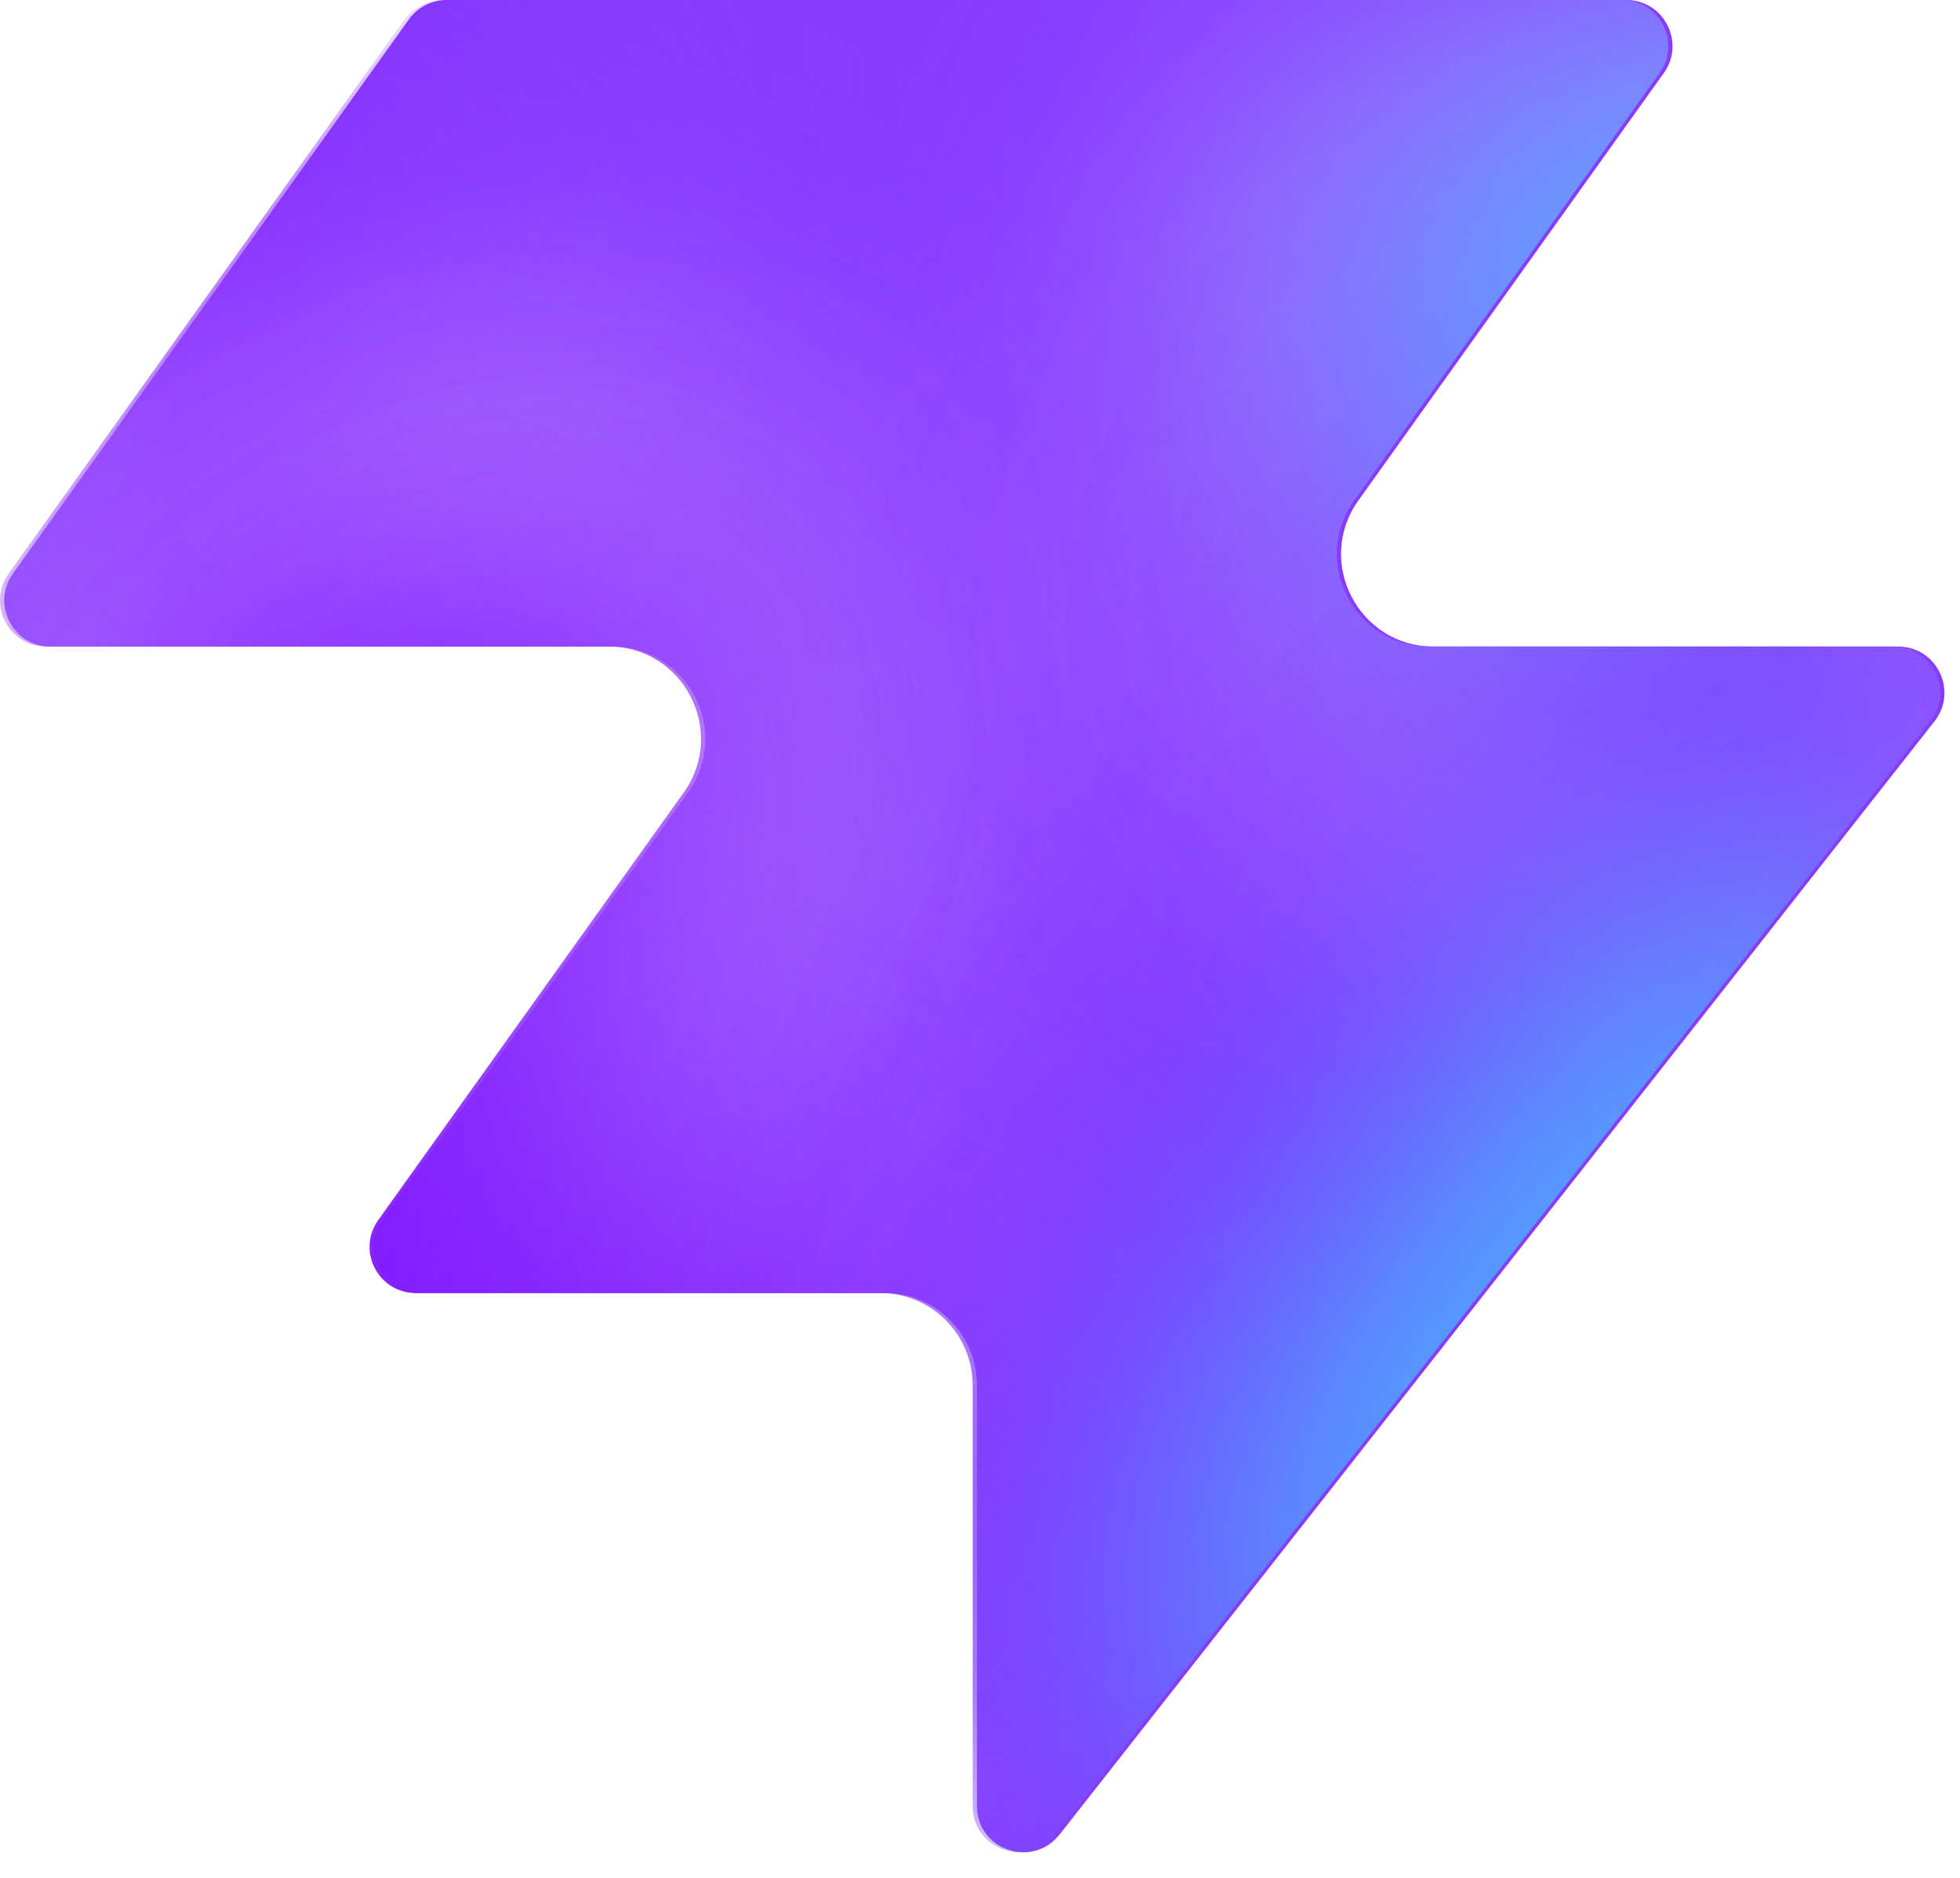
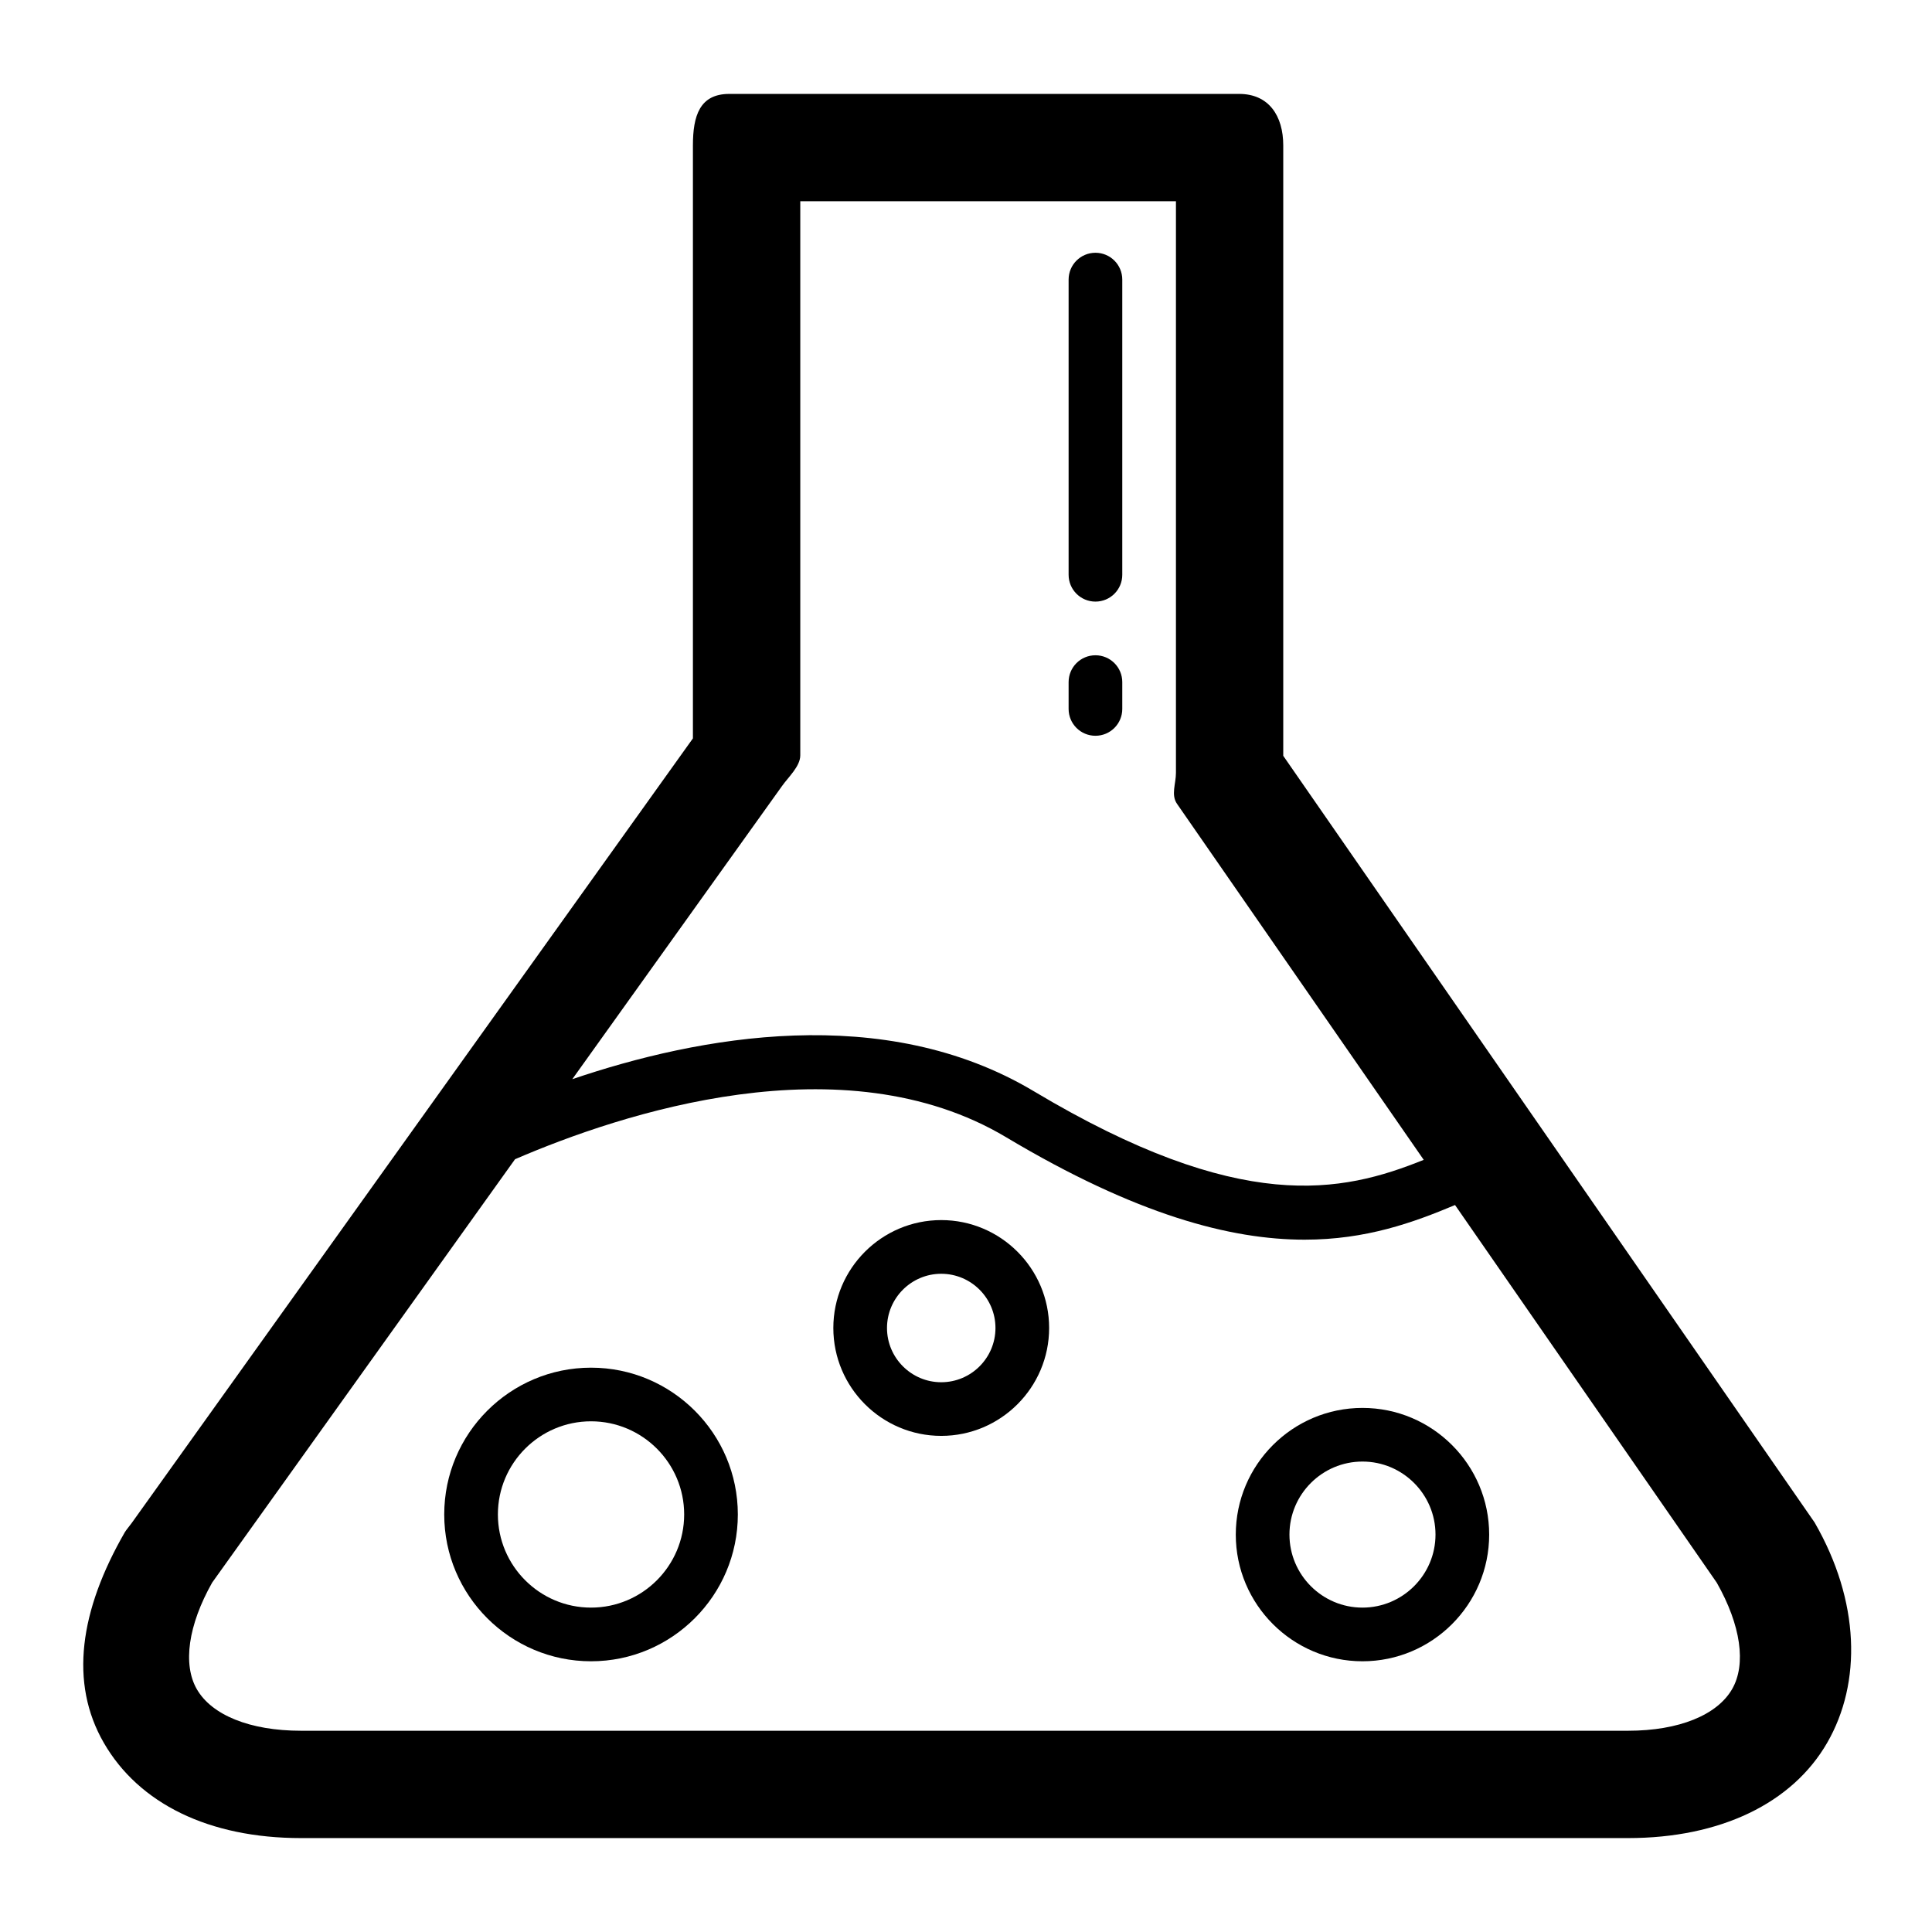
- <svg xmlns="http://www.w3.org/2000/svg" width="48" height="46" fill="none" viewBox="0 0 48 46">
-   <path fill="#863bff" d="M25.946 44.938c-.664.845-2.021.375-2.021-.698V33.937a2.26 2.26 0 0 0-2.262-2.262H10.287c-.92 0-1.456-1.04-.92-1.788l7.48-10.471c1.07-1.497 0-3.578-1.842-3.578H1.237c-.92 0-1.456-1.04-.92-1.788L10.013.474c.214-.297.556-.474.92-.474h28.894c.92 0 1.456 1.04.92 1.788l-7.48 10.471c-1.07 1.498 0 3.579 1.842 3.579h11.377c.943 0 1.473 1.088.89 1.83L25.947 44.94z" style="fill:#863bff;fill:color(display-p3 .525 .23 1);fill-opacity:1" />
-   <mask id="a" width="48" height="46" x="0" y="0" maskUnits="userSpaceOnUse" style="mask-type:alpha">
-     <path fill="#000" d="M25.842 44.938c-.664.844-2.021.375-2.021-.698V33.937a2.26 2.26 0 0 0-2.262-2.262H10.183c-.92 0-1.456-1.04-.92-1.788l7.48-10.471c1.07-1.498 0-3.579-1.842-3.579H1.133c-.92 0-1.456-1.04-.92-1.787L9.91.473c.214-.297.556-.474.92-.474h28.894c.92 0 1.456 1.04.92 1.788l-7.48 10.471c-1.07 1.498 0 3.578 1.842 3.578h11.377c.943 0 1.473 1.088.89 1.832L25.843 44.94z" style="fill:#000;fill-opacity:1" />
-   </mask>
-   <g mask="url(#a)">
-     <g filter="url(#b)">
-       <ellipse cx="5.508" cy="14.704" fill="#ede6ff" rx="5.508" ry="14.704" style="fill:#ede6ff;fill:color(display-p3 .927 .903 1);fill-opacity:1" transform="matrix(.00324 1 1 -.00324 -4.47 31.516)" />
-     </g>
-     <g filter="url(#c)">
-       <ellipse cx="10.399" cy="29.851" fill="#ede6ff" rx="10.399" ry="29.851" style="fill:#ede6ff;fill:color(display-p3 .927 .903 1);fill-opacity:1" transform="matrix(.00324 1 1 -.00324 -39.328 7.883)" />
-     </g>
-     <g filter="url(#d)">
-       <ellipse cx="5.508" cy="30.487" fill="#7e14ff" rx="5.508" ry="30.487" style="fill:#7e14ff;fill:color(display-p3 .492 .077 1);fill-opacity:1" transform="rotate(89.814 -25.913 -14.639)scale(1 -1)" />
-     </g>
-     <g filter="url(#e)">
-       <ellipse cx="5.508" cy="30.599" fill="#7e14ff" rx="5.508" ry="30.599" style="fill:#7e14ff;fill:color(display-p3 .492 .077 1);fill-opacity:1" transform="rotate(89.814 -32.644 -3.334)scale(1 -1)" />
-     </g>
-     <g filter="url(#f)">
-       <ellipse cx="5.508" cy="30.599" fill="#7e14ff" rx="5.508" ry="30.599" style="fill:#7e14ff;fill:color(display-p3 .492 .077 1);fill-opacity:1" transform="matrix(.00324 1 1 -.00324 -34.34 30.47)" />
-     </g>
-     <g filter="url(#g)">
-       <ellipse cx="14.072" cy="22.078" fill="#ede6ff" rx="14.072" ry="22.078" style="fill:#ede6ff;fill:color(display-p3 .927 .903 1);fill-opacity:1" transform="rotate(93.35 24.506 48.493)scale(-1 1)" />
-     </g>
-     <g filter="url(#h)">
-       <ellipse cx="3.47" cy="21.501" fill="#7e14ff" rx="3.47" ry="21.501" style="fill:#7e14ff;fill:color(display-p3 .492 .077 1);fill-opacity:1" transform="rotate(89.009 28.708 47.59)scale(-1 1)" />
-     </g>
-     <g filter="url(#i)">
-       <ellipse cx="3.47" cy="21.501" fill="#7e14ff" rx="3.47" ry="21.501" style="fill:#7e14ff;fill:color(display-p3 .492 .077 1);fill-opacity:1" transform="rotate(89.009 28.708 47.59)scale(-1 1)" />
-     </g>
-     <g filter="url(#j)">
-       <ellipse cx=".387" cy="8.972" fill="#7e14ff" rx="4.407" ry="29.108" style="fill:#7e14ff;fill:color(display-p3 .492 .077 1);fill-opacity:1" transform="rotate(39.51 .387 8.972)" />
-     </g>
-     <g filter="url(#k)">
-       <ellipse cx="47.523" cy="-6.092" fill="#7e14ff" rx="4.407" ry="29.108" style="fill:#7e14ff;fill:color(display-p3 .492 .077 1);fill-opacity:1" transform="rotate(37.892 47.523 -6.092)" />
-     </g>
-     <g filter="url(#l)">
-       <ellipse cx="41.412" cy="6.333" fill="#47bfff" rx="5.971" ry="9.665" style="fill:#47bfff;fill:color(display-p3 .28 .748 1);fill-opacity:1" transform="rotate(37.892 41.412 6.333)" />
-     </g>
-     <g filter="url(#m)">
-       <ellipse cx="-1.879" cy="38.332" fill="#7e14ff" rx="4.407" ry="29.108" style="fill:#7e14ff;fill:color(display-p3 .492 .077 1);fill-opacity:1" transform="rotate(37.892 -1.88 38.332)" />
-     </g>
-     <g filter="url(#n)">
-       <ellipse cx="-1.879" cy="38.332" fill="#7e14ff" rx="4.407" ry="29.108" style="fill:#7e14ff;fill:color(display-p3 .492 .077 1);fill-opacity:1" transform="rotate(37.892 -1.88 38.332)" />
-     </g>
-     <g filter="url(#o)">
-       <ellipse cx="35.651" cy="29.907" fill="#7e14ff" rx="4.407" ry="29.108" style="fill:#7e14ff;fill:color(display-p3 .492 .077 1);fill-opacity:1" transform="rotate(37.892 35.651 29.907)" />
-     </g>
-     <g filter="url(#p)">
-       <ellipse cx="38.418" cy="32.4" fill="#47bfff" rx="5.971" ry="15.297" style="fill:#47bfff;fill:color(display-p3 .28 .748 1);fill-opacity:1" transform="rotate(37.892 38.418 32.4)" />
-     </g>
+ <svg xmlns="http://www.w3.org/2000/svg" fill="#000000" version="1.1" id="Layer_1" width="800px" height="800px" viewBox="0 0 72 72" enable-background="new 0 0 72 72" xml:space="preserve">
+   <g>
+     <path d="M67.625,56.738C67.592,56.688,67.66,56.787,67.625,56.738L47.823,28.167V5.42c0-1.105-0.539-1.92-1.643-1.92H27.179   c-1.104,0-1.356,0.816-1.356,1.92v22.097L4.904,56.764c-0.035,0.049-0.217,0.277-0.248,0.33c-1.688,2.926-2.078,5.621-0.785,7.86   c1.306,2.261,3.915,3.546,7.347,3.546h49.451c3.429,0,6.118-1.287,7.424-3.551C69.389,62.704,69.313,59.666,67.625,56.738z    M29.137,29.302c0.237-0.338,0.687-0.74,0.687-1.152V7.5h14v21.301c0,0.412-0.194,0.824,0.044,1.161l9.19,13.262   c-3.056,1.232-6.822,2.05-14.531-2.557c-5.585-3.337-12.499-2.048-17.199-0.449L29.137,29.302z M64.55,62.949   c-0.554,0.96-1.969,1.551-3.88,1.551H11.219c-1.915,0-3.33-0.589-3.883-1.547c-0.532-0.922-0.324-2.391,0.571-3.975l11.287-15.777   c3.942-1.702,12.219-4.454,18.308-0.816c4.852,2.898,8.367,3.814,11.116,3.814c2.291,0,4.05-0.637,5.607-1.291l9.755,14.076   C64.877,60.568,65.085,62.023,64.55,62.949z" />
+     <path d="M22.026,50.969c-3.017,0-5.471,2.453-5.471,5.471c0,3.017,2.454,5.471,5.471,5.471c3.016,0,5.471-2.454,5.471-5.471   C27.497,53.422,25.043,50.969,22.026,50.969z M22.026,59.911c-1.914,0-3.471-1.558-3.471-3.472s1.557-3.471,3.471-3.471   s3.471,1.557,3.471,3.471S23.94,59.911,22.026,59.911z" />
+     <path d="M50.775,52.469c-2.603,0-4.721,2.117-4.721,4.721c0,2.603,2.118,4.721,4.721,4.721c2.604,0,4.722-2.118,4.722-4.721   C55.497,54.586,53.379,52.469,50.775,52.469z M50.775,59.911c-1.5,0-2.721-1.222-2.721-2.722s1.221-2.721,2.721-2.721   s2.722,1.221,2.722,2.721S52.275,59.911,50.775,59.911z" />
+     <path d="M35.077,45.469c-2.217,0-4.021,1.803-4.021,4.021c0,2.217,1.803,4.021,4.021,4.021c2.217,0,4.021-1.805,4.021-4.021   S37.294,45.469,35.077,45.469z M35.077,51.512c-1.114,0-2.021-0.908-2.021-2.021c0-1.114,0.907-2.021,2.021-2.021   c1.114,0,2.021,0.906,2.021,2.021S36.191,51.512,35.077,51.512z" />
+     <path d="M40.824,22.42c0.553,0,1-0.447,1-1v-11c0-0.553-0.447-1-1-1s-1,0.447-1,1v11C39.824,21.973,40.271,22.42,40.824,22.42z" />
+     <path d="M40.824,27.42c0.553,0,1-0.447,1-1v-1c0-0.553-0.447-1-1-1s-1,0.447-1,1v1C39.824,26.973,40.271,27.42,40.824,27.42z" />
  </g>
-   <defs>
-     <filter id="b" width="60.045" height="41.654" x="-19.77" y="16.149" color-interpolation-filters="sRGB" filterUnits="userSpaceOnUse">
-       <feFlood flood-opacity="0" result="BackgroundImageFix" />
-       <feBlend in="SourceGraphic" in2="BackgroundImageFix" result="shape" />
-       <feGaussianBlur result="effect1_foregroundBlur_2002_17158" stdDeviation="7.659" />
-     </filter>
-     <filter id="c" width="90.34" height="51.437" x="-54.613" y="-7.533" color-interpolation-filters="sRGB" filterUnits="userSpaceOnUse">
-       <feFlood flood-opacity="0" result="BackgroundImageFix" />
-       <feBlend in="SourceGraphic" in2="BackgroundImageFix" result="shape" />
-       <feGaussianBlur result="effect1_foregroundBlur_2002_17158" stdDeviation="7.659" />
-     </filter>
-     <filter id="d" width="79.355" height="29.4" x="-49.64" y="2.03" color-interpolation-filters="sRGB" filterUnits="userSpaceOnUse">
-       <feFlood flood-opacity="0" result="BackgroundImageFix" />
-       <feBlend in="SourceGraphic" in2="BackgroundImageFix" result="shape" />
-       <feGaussianBlur result="effect1_foregroundBlur_2002_17158" stdDeviation="4.596" />
-     </filter>
-     <filter id="e" width="79.579" height="29.4" x="-45.045" y="20.029" color-interpolation-filters="sRGB" filterUnits="userSpaceOnUse">
-       <feFlood flood-opacity="0" result="BackgroundImageFix" />
-       <feBlend in="SourceGraphic" in2="BackgroundImageFix" result="shape" />
-       <feGaussianBlur result="effect1_foregroundBlur_2002_17158" stdDeviation="4.596" />
-     </filter>
-     <filter id="f" width="79.579" height="29.4" x="-43.513" y="21.178" color-interpolation-filters="sRGB" filterUnits="userSpaceOnUse">
-       <feFlood flood-opacity="0" result="BackgroundImageFix" />
-       <feBlend in="SourceGraphic" in2="BackgroundImageFix" result="shape" />
-       <feGaussianBlur result="effect1_foregroundBlur_2002_17158" stdDeviation="4.596" />
-     </filter>
-     <filter id="g" width="74.749" height="58.852" x="15.756" y="-17.901" color-interpolation-filters="sRGB" filterUnits="userSpaceOnUse">
-       <feFlood flood-opacity="0" result="BackgroundImageFix" />
-       <feBlend in="SourceGraphic" in2="BackgroundImageFix" result="shape" />
-       <feGaussianBlur result="effect1_foregroundBlur_2002_17158" stdDeviation="7.659" />
-     </filter>
-     <filter id="h" width="61.377" height="25.362" x="23.548" y="2.284" color-interpolation-filters="sRGB" filterUnits="userSpaceOnUse">
-       <feFlood flood-opacity="0" result="BackgroundImageFix" />
-       <feBlend in="SourceGraphic" in2="BackgroundImageFix" result="shape" />
-       <feGaussianBlur result="effect1_foregroundBlur_2002_17158" stdDeviation="4.596" />
-     </filter>
-     <filter id="i" width="61.377" height="25.362" x="23.548" y="2.284" color-interpolation-filters="sRGB" filterUnits="userSpaceOnUse">
-       <feFlood flood-opacity="0" result="BackgroundImageFix" />
-       <feBlend in="SourceGraphic" in2="BackgroundImageFix" result="shape" />
-       <feGaussianBlur result="effect1_foregroundBlur_2002_17158" stdDeviation="4.596" />
-     </filter>
-     <filter id="j" width="56.045" height="63.649" x="-27.636" y="-22.853" color-interpolation-filters="sRGB" filterUnits="userSpaceOnUse">
-       <feFlood flood-opacity="0" result="BackgroundImageFix" />
-       <feBlend in="SourceGraphic" in2="BackgroundImageFix" result="shape" />
-       <feGaussianBlur result="effect1_foregroundBlur_2002_17158" stdDeviation="4.596" />
-     </filter>
-     <filter id="k" width="54.814" height="64.646" x="20.116" y="-38.415" color-interpolation-filters="sRGB" filterUnits="userSpaceOnUse">
-       <feFlood flood-opacity="0" result="BackgroundImageFix" />
-       <feBlend in="SourceGraphic" in2="BackgroundImageFix" result="shape" />
-       <feGaussianBlur result="effect1_foregroundBlur_2002_17158" stdDeviation="4.596" />
-     </filter>
-     <filter id="l" width="33.541" height="35.313" x="24.641" y="-11.323" color-interpolation-filters="sRGB" filterUnits="userSpaceOnUse">
-       <feFlood flood-opacity="0" result="BackgroundImageFix" />
-       <feBlend in="SourceGraphic" in2="BackgroundImageFix" result="shape" />
-       <feGaussianBlur result="effect1_foregroundBlur_2002_17158" stdDeviation="4.596" />
-     </filter>
-     <filter id="m" width="54.814" height="64.646" x="-29.286" y="6.009" color-interpolation-filters="sRGB" filterUnits="userSpaceOnUse">
-       <feFlood flood-opacity="0" result="BackgroundImageFix" />
-       <feBlend in="SourceGraphic" in2="BackgroundImageFix" result="shape" />
-       <feGaussianBlur result="effect1_foregroundBlur_2002_17158" stdDeviation="4.596" />
-     </filter>
-     <filter id="n" width="54.814" height="64.646" x="-29.286" y="6.009" color-interpolation-filters="sRGB" filterUnits="userSpaceOnUse">
-       <feFlood flood-opacity="0" result="BackgroundImageFix" />
-       <feBlend in="SourceGraphic" in2="BackgroundImageFix" result="shape" />
-       <feGaussianBlur result="effect1_foregroundBlur_2002_17158" stdDeviation="4.596" />
-     </filter>
-     <filter id="o" width="54.814" height="64.646" x="8.244" y="-2.416" color-interpolation-filters="sRGB" filterUnits="userSpaceOnUse">
-       <feFlood flood-opacity="0" result="BackgroundImageFix" />
-       <feBlend in="SourceGraphic" in2="BackgroundImageFix" result="shape" />
-       <feGaussianBlur result="effect1_foregroundBlur_2002_17158" stdDeviation="4.596" />
-     </filter>
-     <filter id="p" width="39.409" height="43.623" x="18.713" y="10.588" color-interpolation-filters="sRGB" filterUnits="userSpaceOnUse">
-       <feFlood flood-opacity="0" result="BackgroundImageFix" />
-       <feBlend in="SourceGraphic" in2="BackgroundImageFix" result="shape" />
-       <feGaussianBlur result="effect1_foregroundBlur_2002_17158" stdDeviation="4.596" />
-     </filter>
-   </defs>
</svg>
